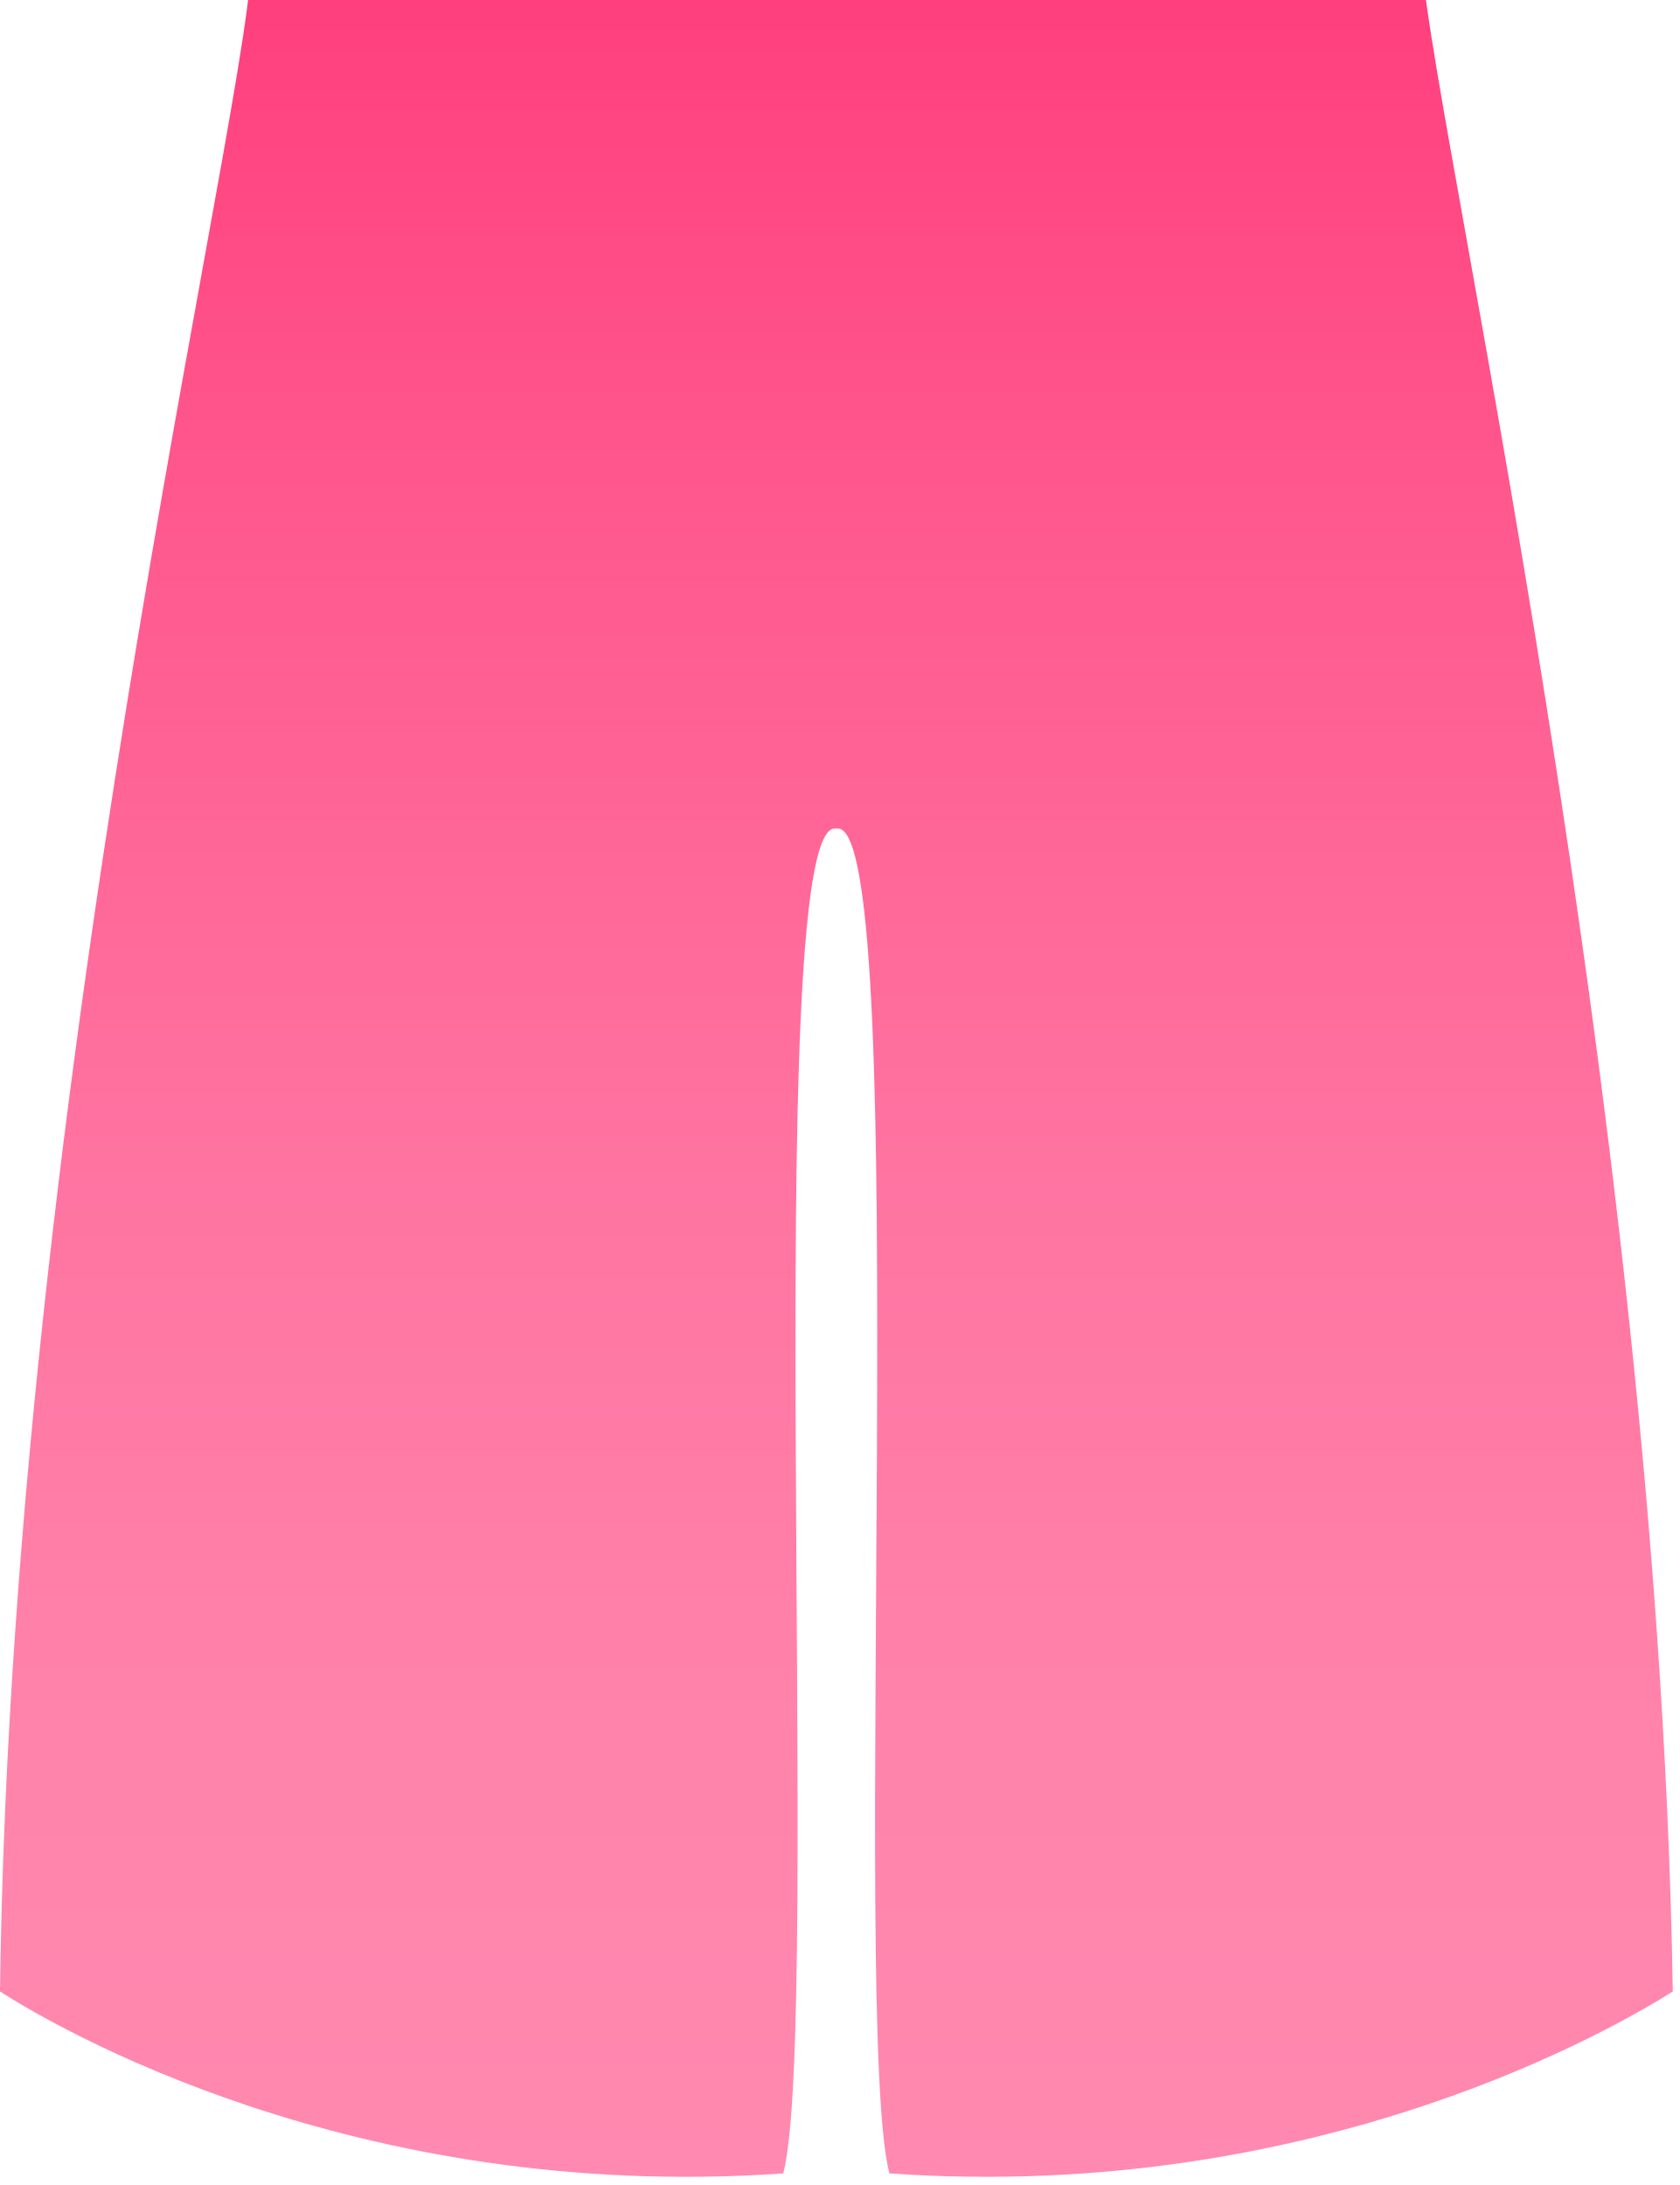
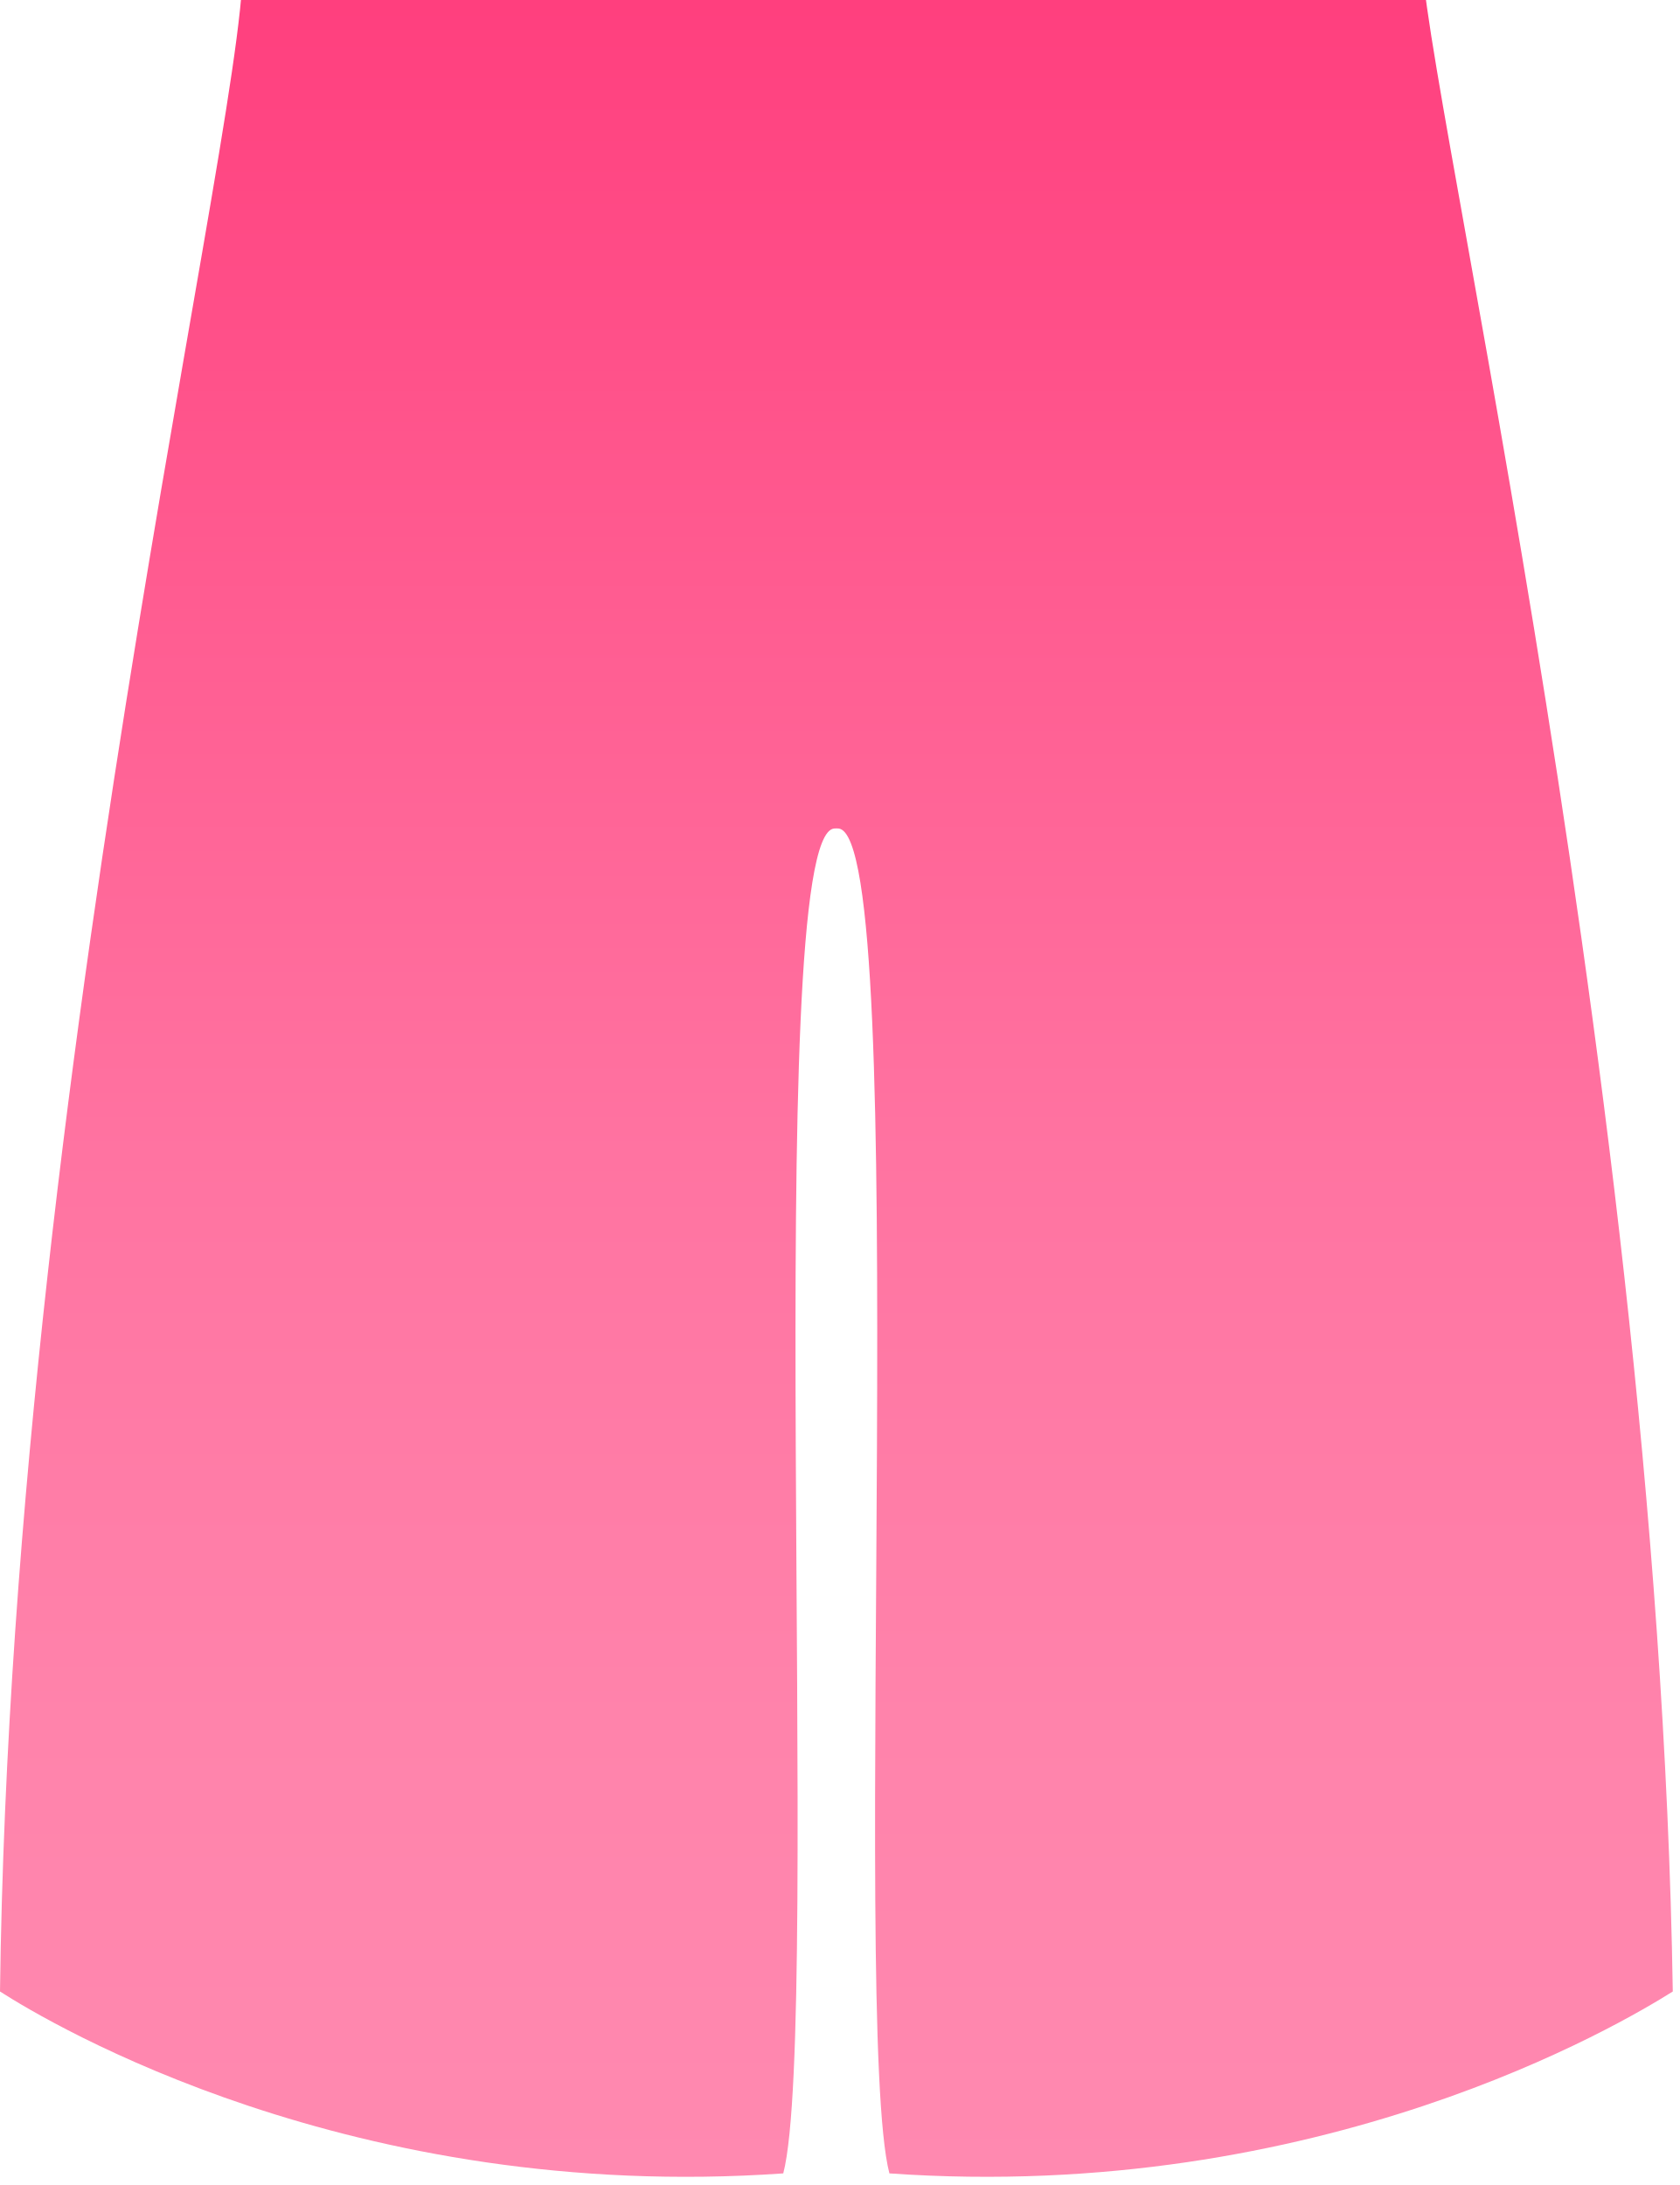
<svg xmlns="http://www.w3.org/2000/svg" width="123" height="160" viewBox="0 0 123 160" fill="none">
-   <path d="M104.21 -4.0L18.27 -4.0C20.2 3.53949e-06 0.88 75.64 -1.52588e-05 145.83C3.69 148.2 25.77 161.37 57.35 159.15C60.22 148.15 55.68 61.22 61.07 60.67C61.183 60.66 61.297 60.66 61.41 60.67C66.8 61.35 62.25 148.06 65.12 159.15C96.71 161.37 118.79 148.15 122.48 145.83C121.39 76.17 102.57 -0.74 104.21 -4.0Z" fill="url(#paint0_linear_127_322)" />
+   <path d="M104.21 -4.0L17.52 -4.0C20.2 3.53949e-06 0.88 75.64 -1.52588e-05 145.83C3.69 148.2 25.77 161.37 57.35 159.15C60.22 148.15 55.68 61.22 61.07 60.67C61.183 60.66 61.297 60.66 61.41 60.67C66.8 61.35 62.25 148.06 65.12 159.15C96.71 161.37 118.79 148.15 122.48 145.83C121.39 76.17 102.57 -0.74 104.21 -4.0Z" fill="url(#paint0_linear_127_322)" />
  <defs>
    <linearGradient id="paint0_linear_127_322" x1="61.24" y1="159.4" x2="61.24" y2="6.7472e-06" gradientUnits="userSpaceOnUse">
      <stop stop-color="#FF89B0" />
      <stop offset="0.21" stop-color="#FF83AB" />
      <stop offset="0.47" stop-color="#FF73A1" />
      <stop offset="0.77" stop-color="#FF588E" />
      <stop offset="1" stop-color="#FF3F7E" />
    </linearGradient>
  </defs>
</svg>
